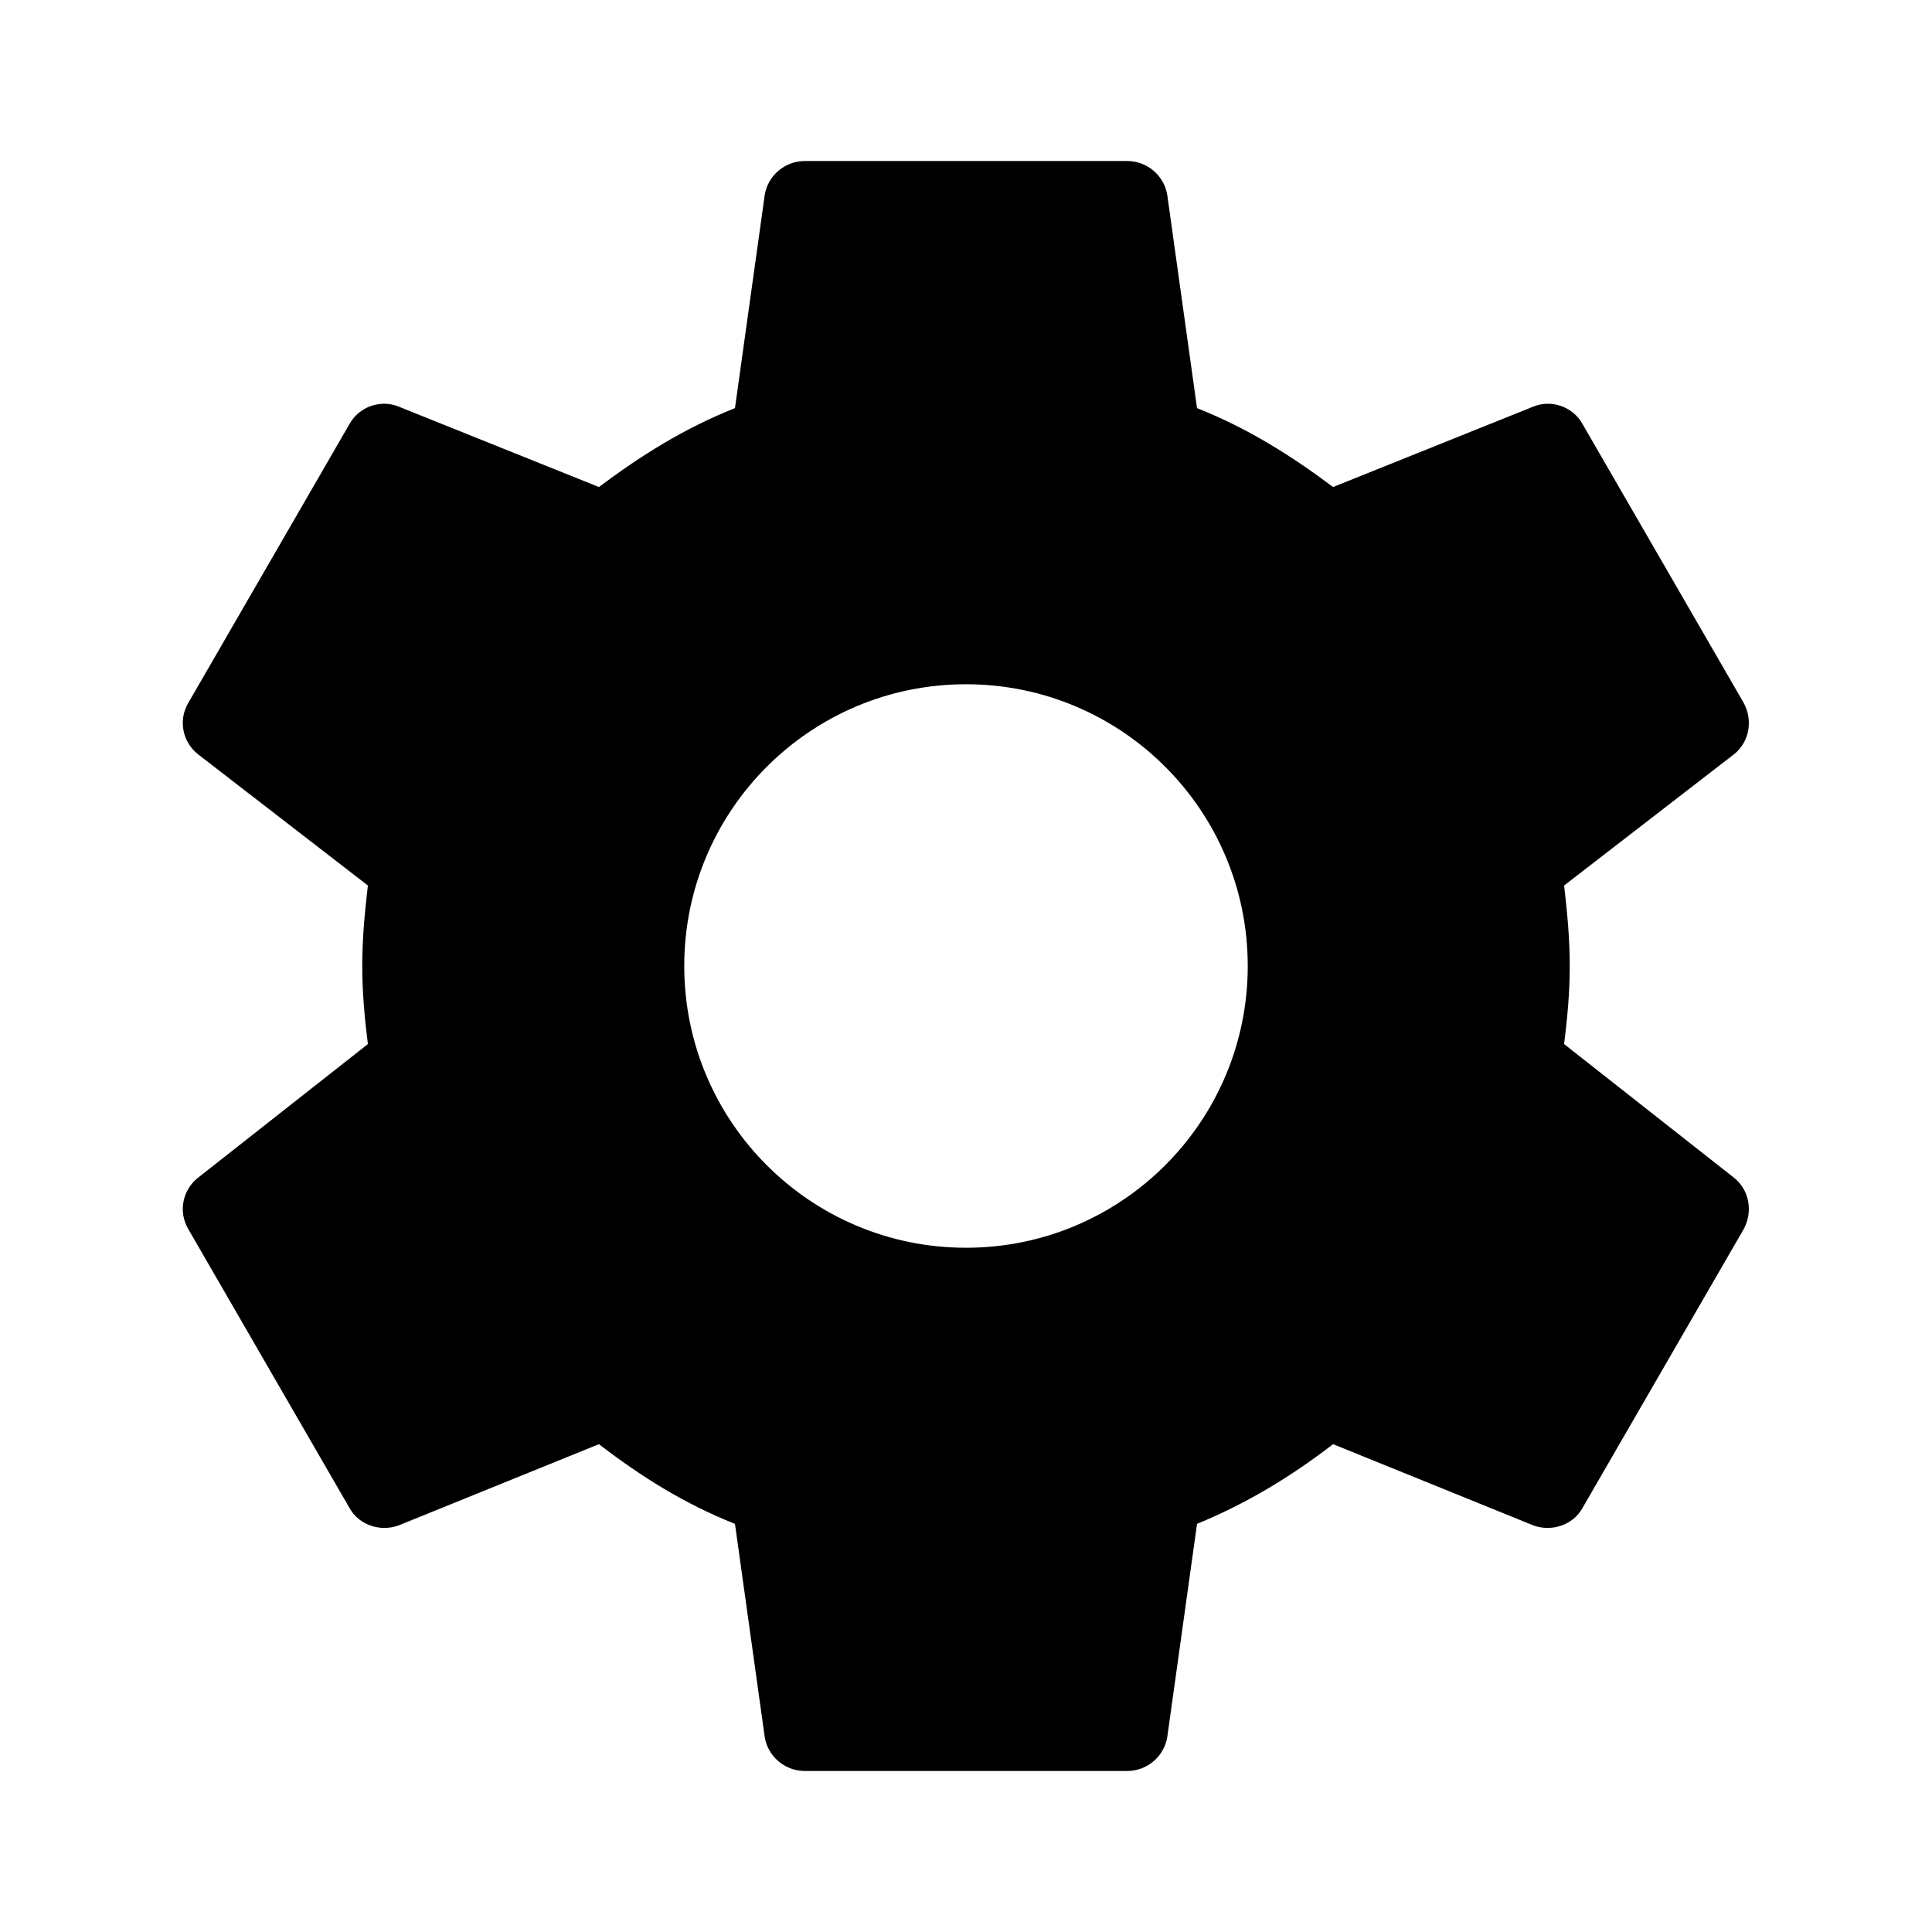
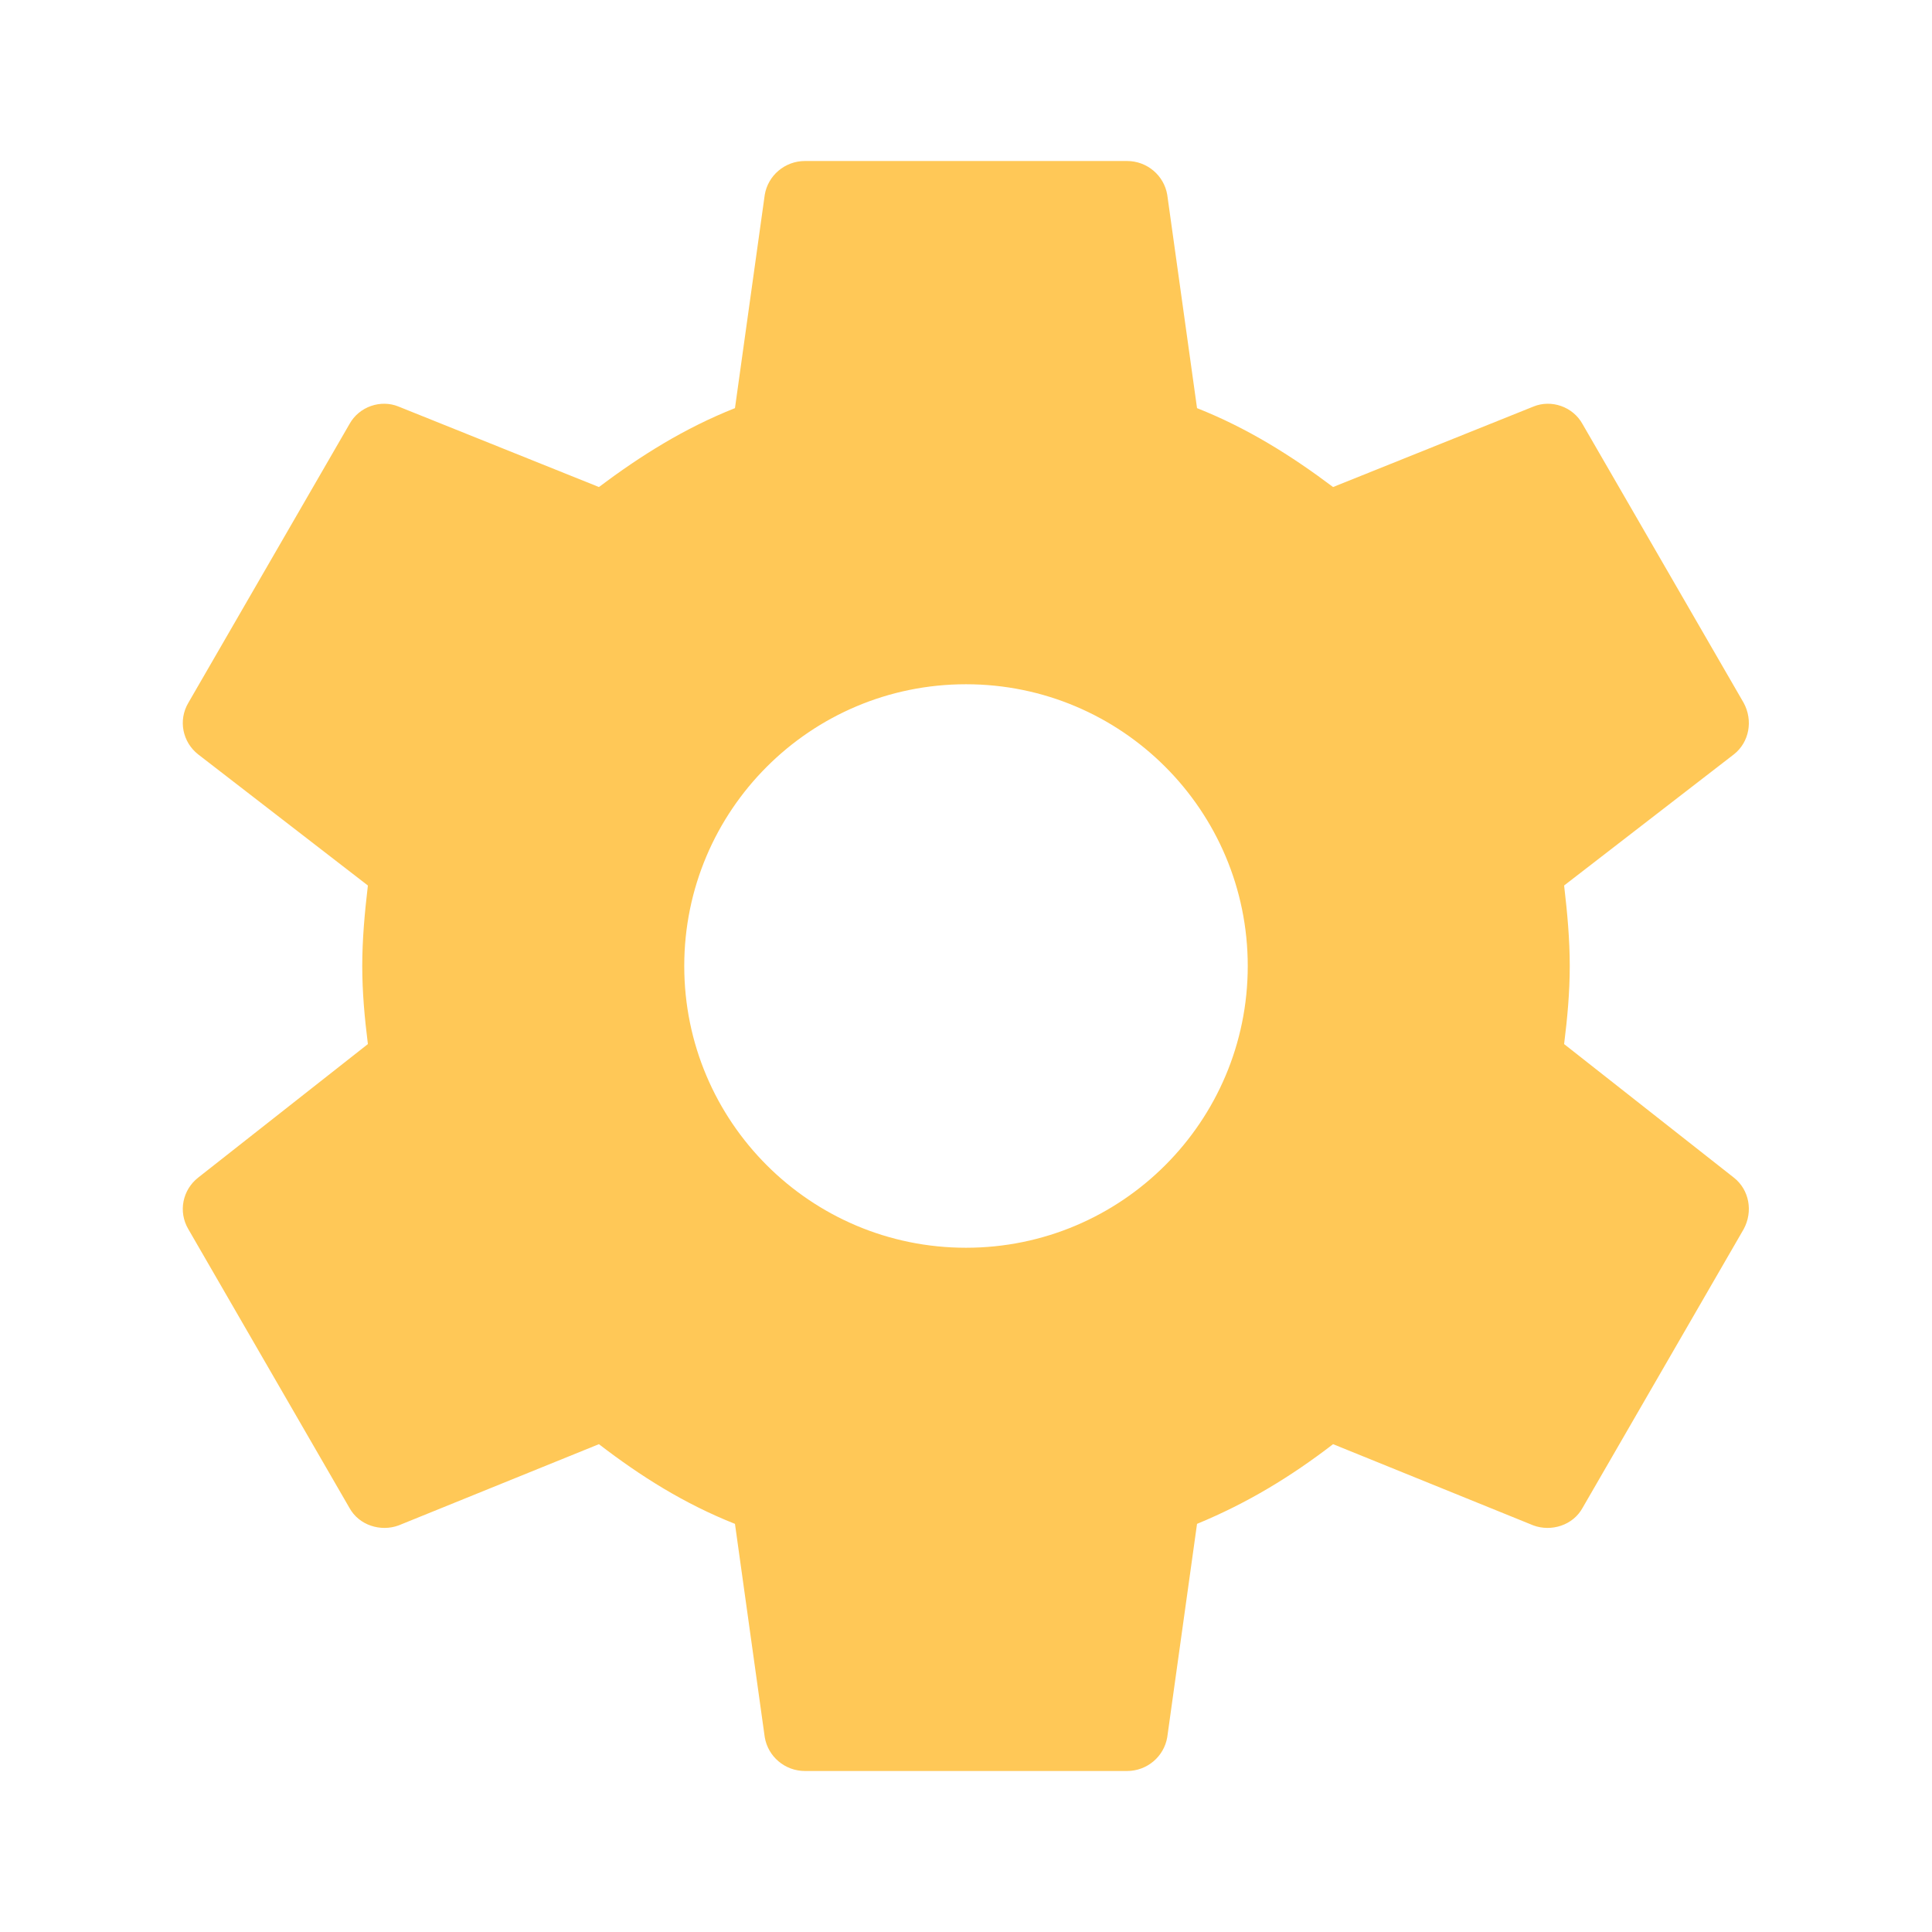
<svg xmlns="http://www.w3.org/2000/svg" viewBox="0 0 24 24">
-   <path d="M12,15.5A3.5,3.5 0 0,1 8.5,12A3.5,3.5 0 0,1 12,8.5A3.5,3.5 0 0,1 15.5,12A3.5,3.5 0 0,1 12,15.5M19.43,12.97C19.47,12.65 19.5,12.33 19.5,12C19.5,11.67 19.47,11.34 19.43,11L21.54,9.37C21.73,9.22 21.78,8.95 21.66,8.73L19.66,5.27C19.54,5.05 19.27,4.96 19.05,5.05L16.56,6.05C16.04,5.66 15.5,5.32 14.87,5.07L14.5,2.42C14.46,2.18 14.25,2 14,2H10C9.75,2 9.54,2.18 9.5,2.42L9.13,5.07C8.5,5.32 7.96,5.66 7.44,6.05L4.95,5.05C4.73,4.96 4.46,5.05 4.34,5.27L2.34,8.73C2.21,8.95 2.27,9.22 2.46,9.37L4.57,11C4.53,11.34 4.5,11.67 4.5,12C4.5,12.33 4.53,12.65 4.57,12.97L2.46,14.63C2.27,14.78 2.21,15.05 2.34,15.27L4.34,18.73C4.46,18.95 4.73,19.03 4.95,18.95L7.44,17.94C7.96,18.34 8.5,18.68 9.13,18.93L9.5,21.58C9.54,21.82 9.75,22 10,22H14C14.25,22 14.46,21.82 14.5,21.58L14.87,18.93C15.5,18.67 16.04,18.34 16.56,17.94L19.05,18.95C19.27,19.03 19.54,18.95 19.66,18.73L21.66,15.27C21.78,15.05 21.73,14.78 21.54,14.63L19.43,12.97Z" />
+   <path d="M12,15.5A3.5,3.5 0 0,1 8.5,12A3.5,3.5 0 0,1 12,8.5A3.5,3.5 0 0,1 15.5,12A3.5,3.5 0 0,1 12,15.5M19.43,12.97C19.47,12.65 19.5,12.33 19.5,12C19.5,11.67 19.47,11.34 19.43,11L21.54,9.37C21.73,9.22 21.78,8.95 21.66,8.73L19.66,5.27C19.54,5.05 19.27,4.96 19.05,5.05L16.56,6.05C16.04,5.66 15.5,5.32 14.87,5.07L14.5,2.42C14.46,2.18 14.25,2 14,2H10C9.75,2 9.54,2.18 9.5,2.42L9.13,5.07C8.5,5.32 7.96,5.66 7.44,6.05L4.95,5.05C4.73,4.96 4.46,5.05 4.34,5.27L2.34,8.73C2.21,8.95 2.27,9.22 2.46,9.37L4.57,11C4.53,11.34 4.5,11.67 4.5,12C4.5,12.33 4.53,12.65 4.57,12.97L2.46,14.63C2.27,14.78 2.21,15.05 2.34,15.27L4.34,18.73C4.46,18.95 4.73,19.03 4.95,18.95L7.44,17.94C7.96,18.34 8.5,18.68 9.13,18.93L9.5,21.58C9.54,21.82 9.75,22 10,22H14C14.25,22 14.46,21.82 14.5,21.58L14.87,18.93C15.5,18.67 16.04,18.34 16.56,17.94L19.05,18.95C19.27,19.03 19.54,18.95 19.66,18.73L21.66,15.27C21.78,15.05 21.73,14.78 21.54,14.63L19.43,12.97Z" fill="#FFC857" />
</svg>
